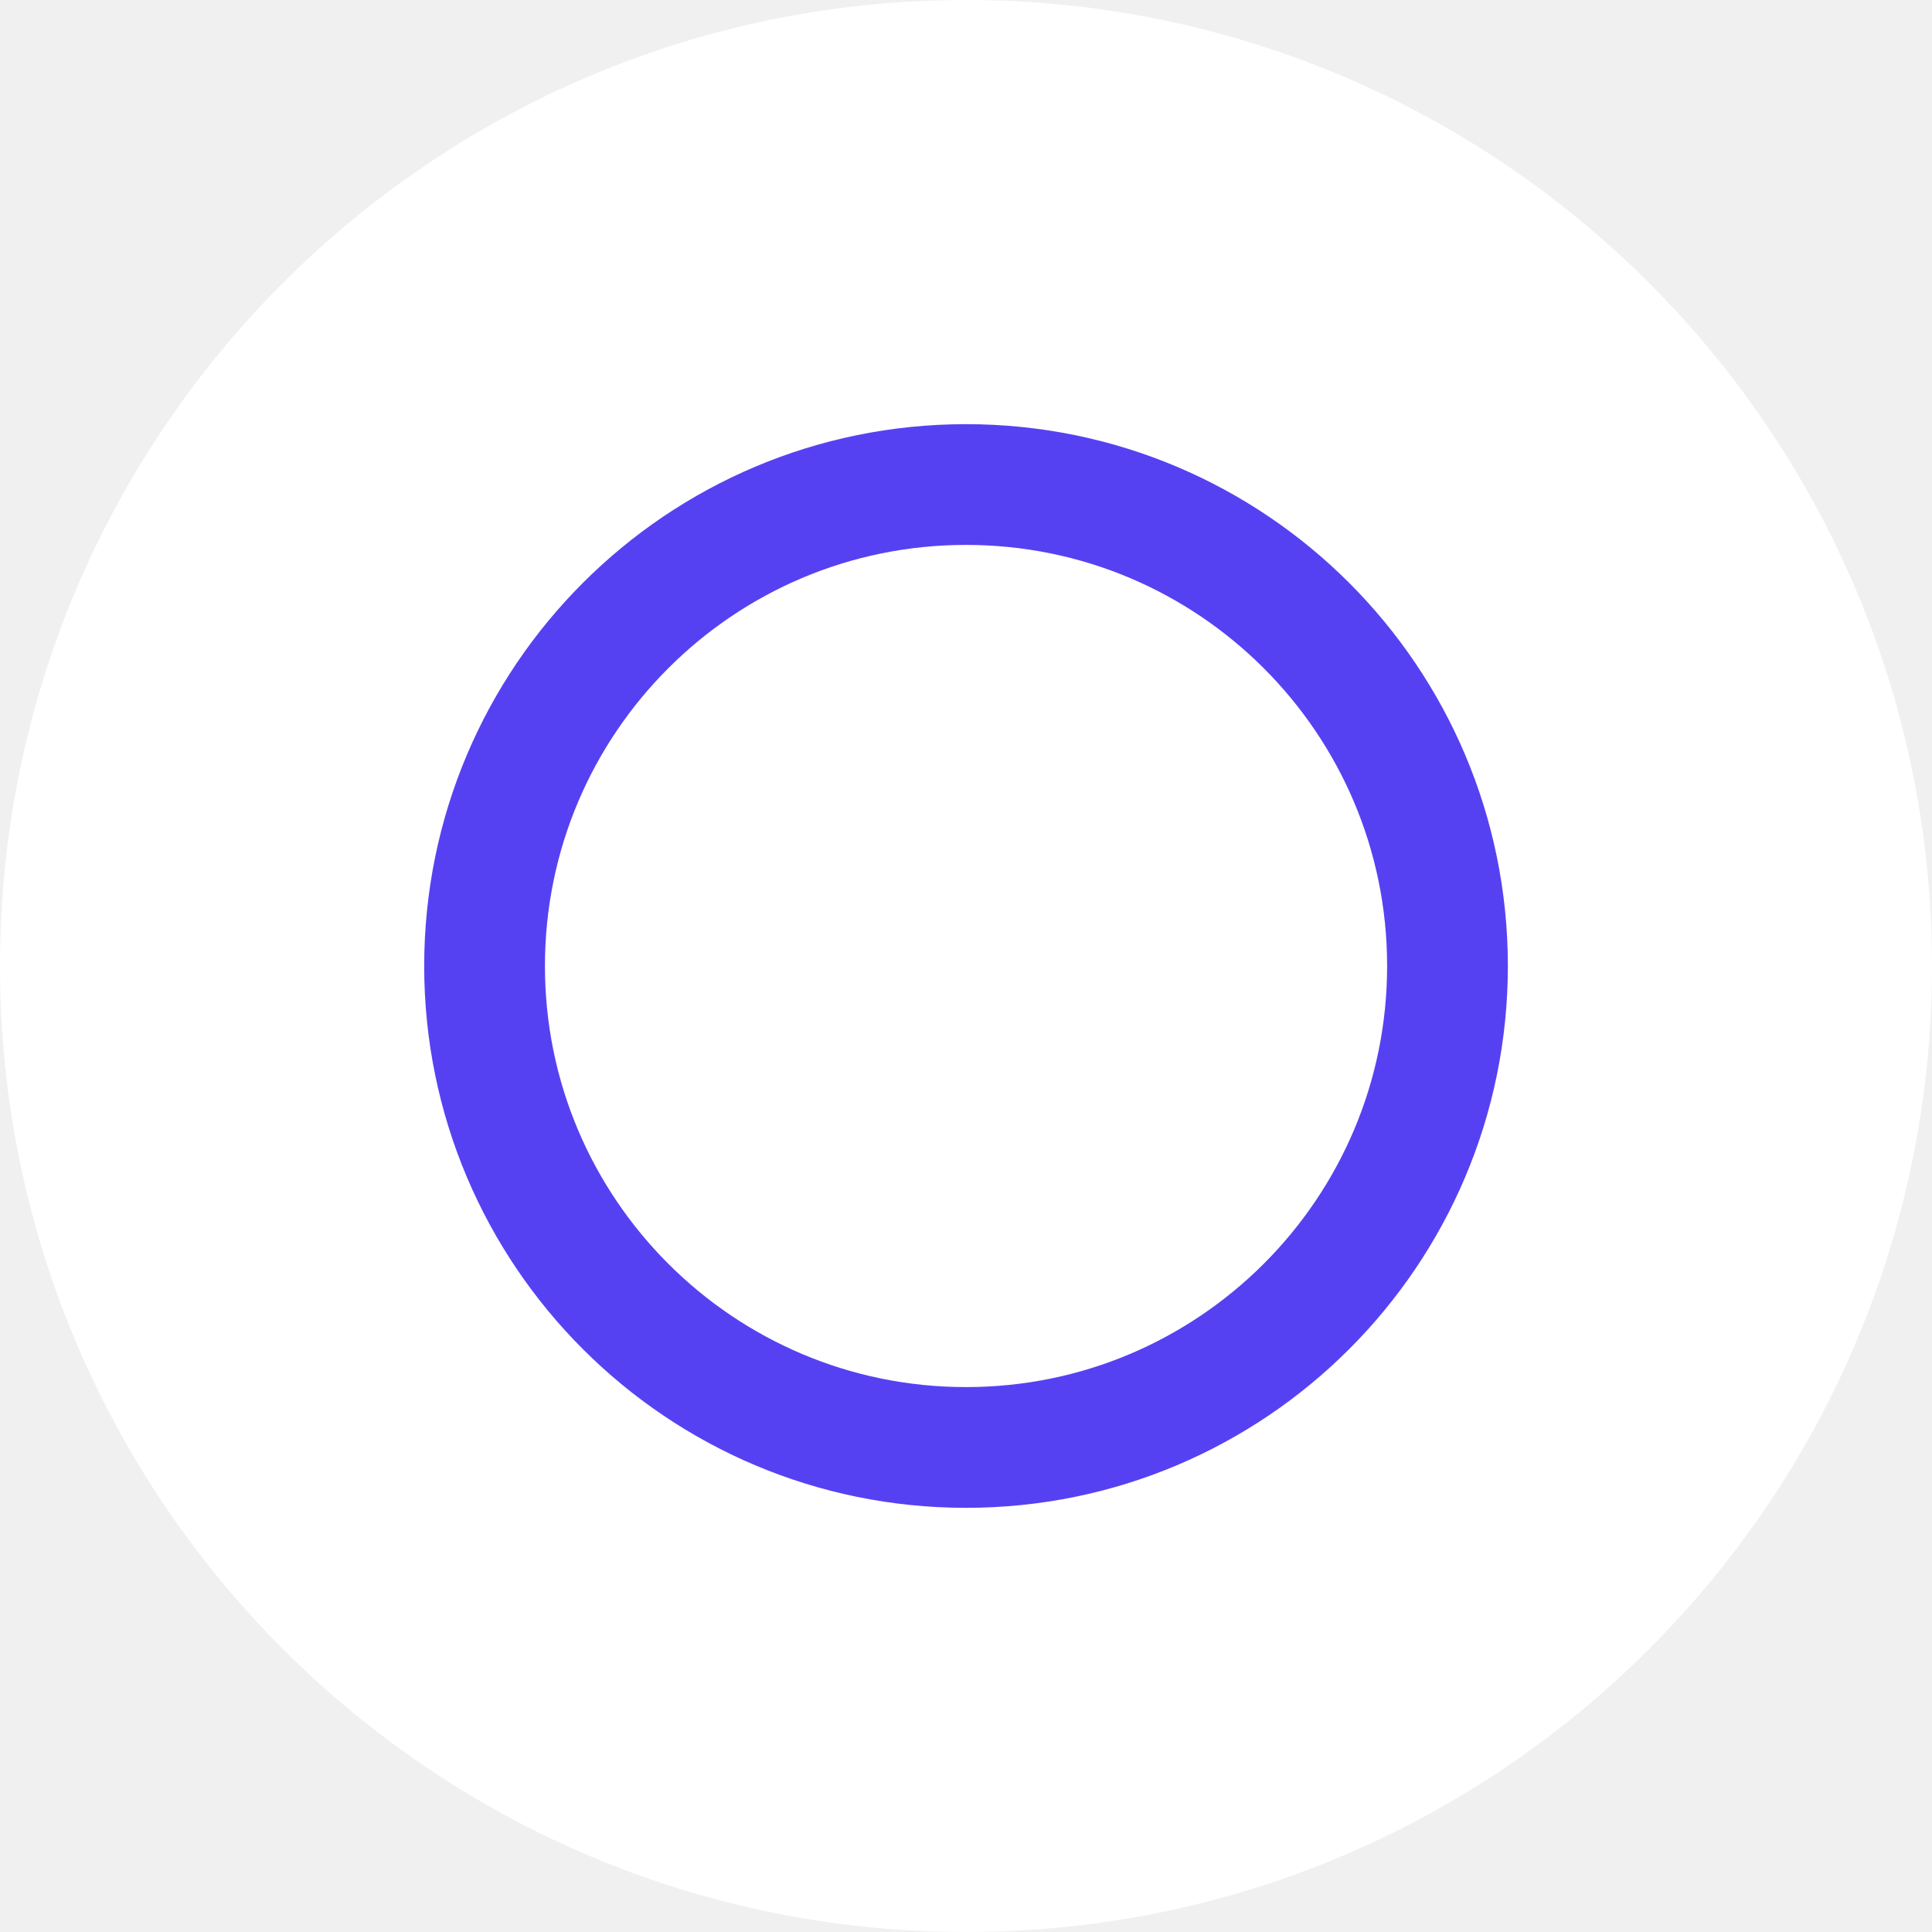
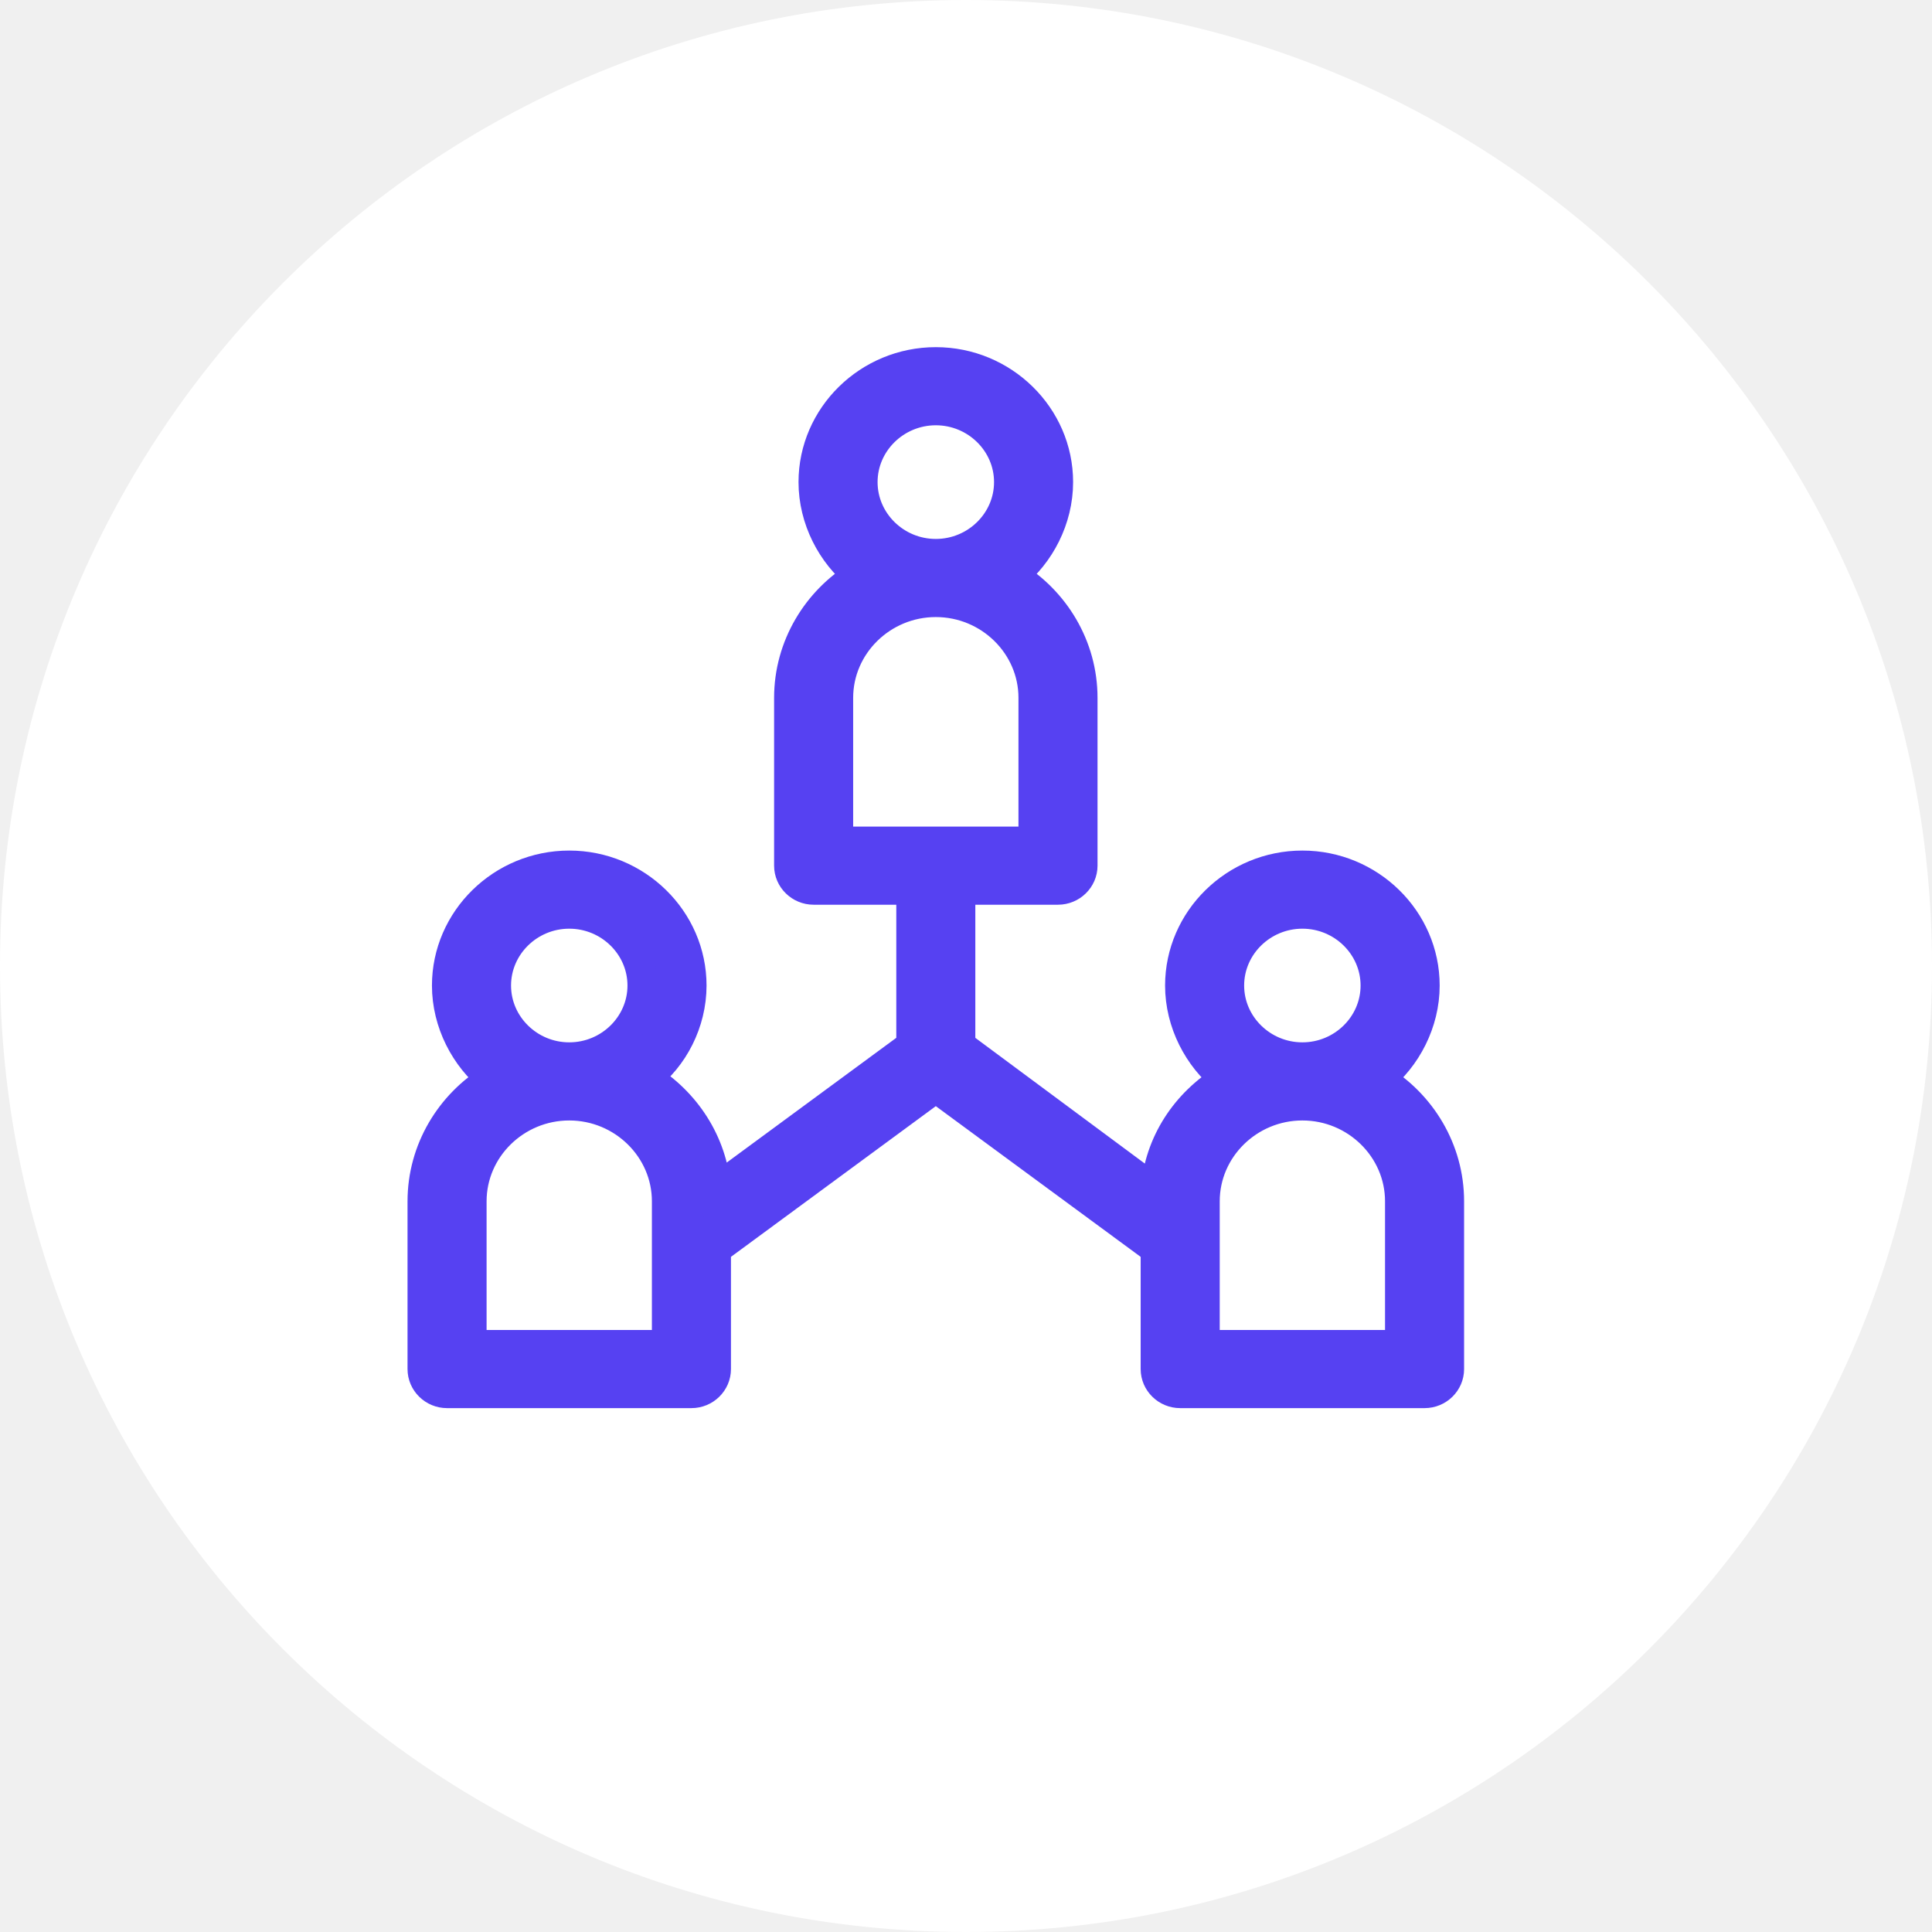
<svg xmlns="http://www.w3.org/2000/svg" width="64" height="64" viewBox="0 0 64 64" fill="none">
  <path fill-rule="evenodd" clip-rule="evenodd" d="M32 64C49.673 64 64 49.673 64 32C64 14.327 49.673 0 32 0C14.327 0 0 14.327 0 32C0 49.673 14.327 64 32 64Z" fill="white" />
-   <circle cx="32.001" cy="32" r="15.949" stroke="#5641F2" stroke-width="4" />
+   <path d="M45.693 35.744C46.583 35.029 47.191 33.877 47.191 32.647C47.191 30.463 45.369 28.676 43.143 28.676C40.917 28.676 39.095 30.463 39.095 32.647C39.095 33.877 39.702 35.029 40.593 35.744C39.298 36.538 38.407 37.848 38.286 39.436L31.809 34.632V29.47H35.048C35.493 29.47 35.857 29.113 35.857 28.676V23.117C35.857 21.41 34.926 19.901 33.55 19.067C34.441 18.353 35.048 17.201 35.048 15.97C35.048 13.787 33.226 12 31 12C28.774 12 26.952 13.787 26.952 15.97C26.952 17.201 27.559 18.353 28.45 19.067C27.074 19.901 26.143 21.41 26.143 23.117V28.676C26.143 29.113 26.507 29.47 26.952 29.47H30.191V34.632L23.714 39.397C23.593 37.848 22.702 36.498 21.407 35.704C22.298 35.029 22.905 33.877 22.905 32.647C22.905 30.463 21.083 28.676 18.857 28.676C16.631 28.676 14.809 30.463 14.809 32.647C14.809 33.877 15.417 35.029 16.307 35.744C14.931 36.577 14 38.086 14 39.794V45.352C14 45.789 14.364 46.146 14.809 46.146H22.905C23.35 46.146 23.714 45.789 23.714 45.352V41.382L31 36.022L38.286 41.382V45.352C38.286 45.789 38.65 46.146 39.095 46.146H47.191C47.636 46.146 48 45.789 48 45.352V39.794C48 38.086 47.069 36.577 45.693 35.744ZM18.857 30.264C20.193 30.264 21.286 31.336 21.286 32.647C21.286 33.957 20.193 35.029 18.857 35.029C17.521 35.029 16.429 33.957 16.429 32.647C16.429 31.336 17.521 30.264 18.857 30.264ZM22.095 44.558H15.619V39.794C15.619 38.047 17.076 36.617 18.857 36.617C20.638 36.617 22.095 38.047 22.095 39.794V44.558ZM31 13.588C32.336 13.588 33.429 14.66 33.429 15.97C33.429 17.281 32.336 18.353 31 18.353C29.664 18.353 28.571 17.281 28.571 15.97C28.571 14.66 29.664 13.588 31 13.588ZM27.762 27.882V23.117C27.762 21.37 29.219 19.941 31 19.941C32.781 19.941 34.238 21.37 34.238 23.117V27.882H27.762ZM43.143 30.264C44.479 30.264 45.571 31.336 45.571 32.647C45.571 33.957 44.479 35.029 43.143 35.029C41.807 35.029 40.714 33.957 40.714 32.647C40.714 31.336 41.807 30.264 43.143 30.264ZM46.381 44.558H39.905V39.794C39.905 38.047 41.362 36.617 43.143 36.617C44.924 36.617 46.381 38.047 46.381 39.794V44.558Z" fill="#5641F2" stroke="#5641F2" />
</svg>
